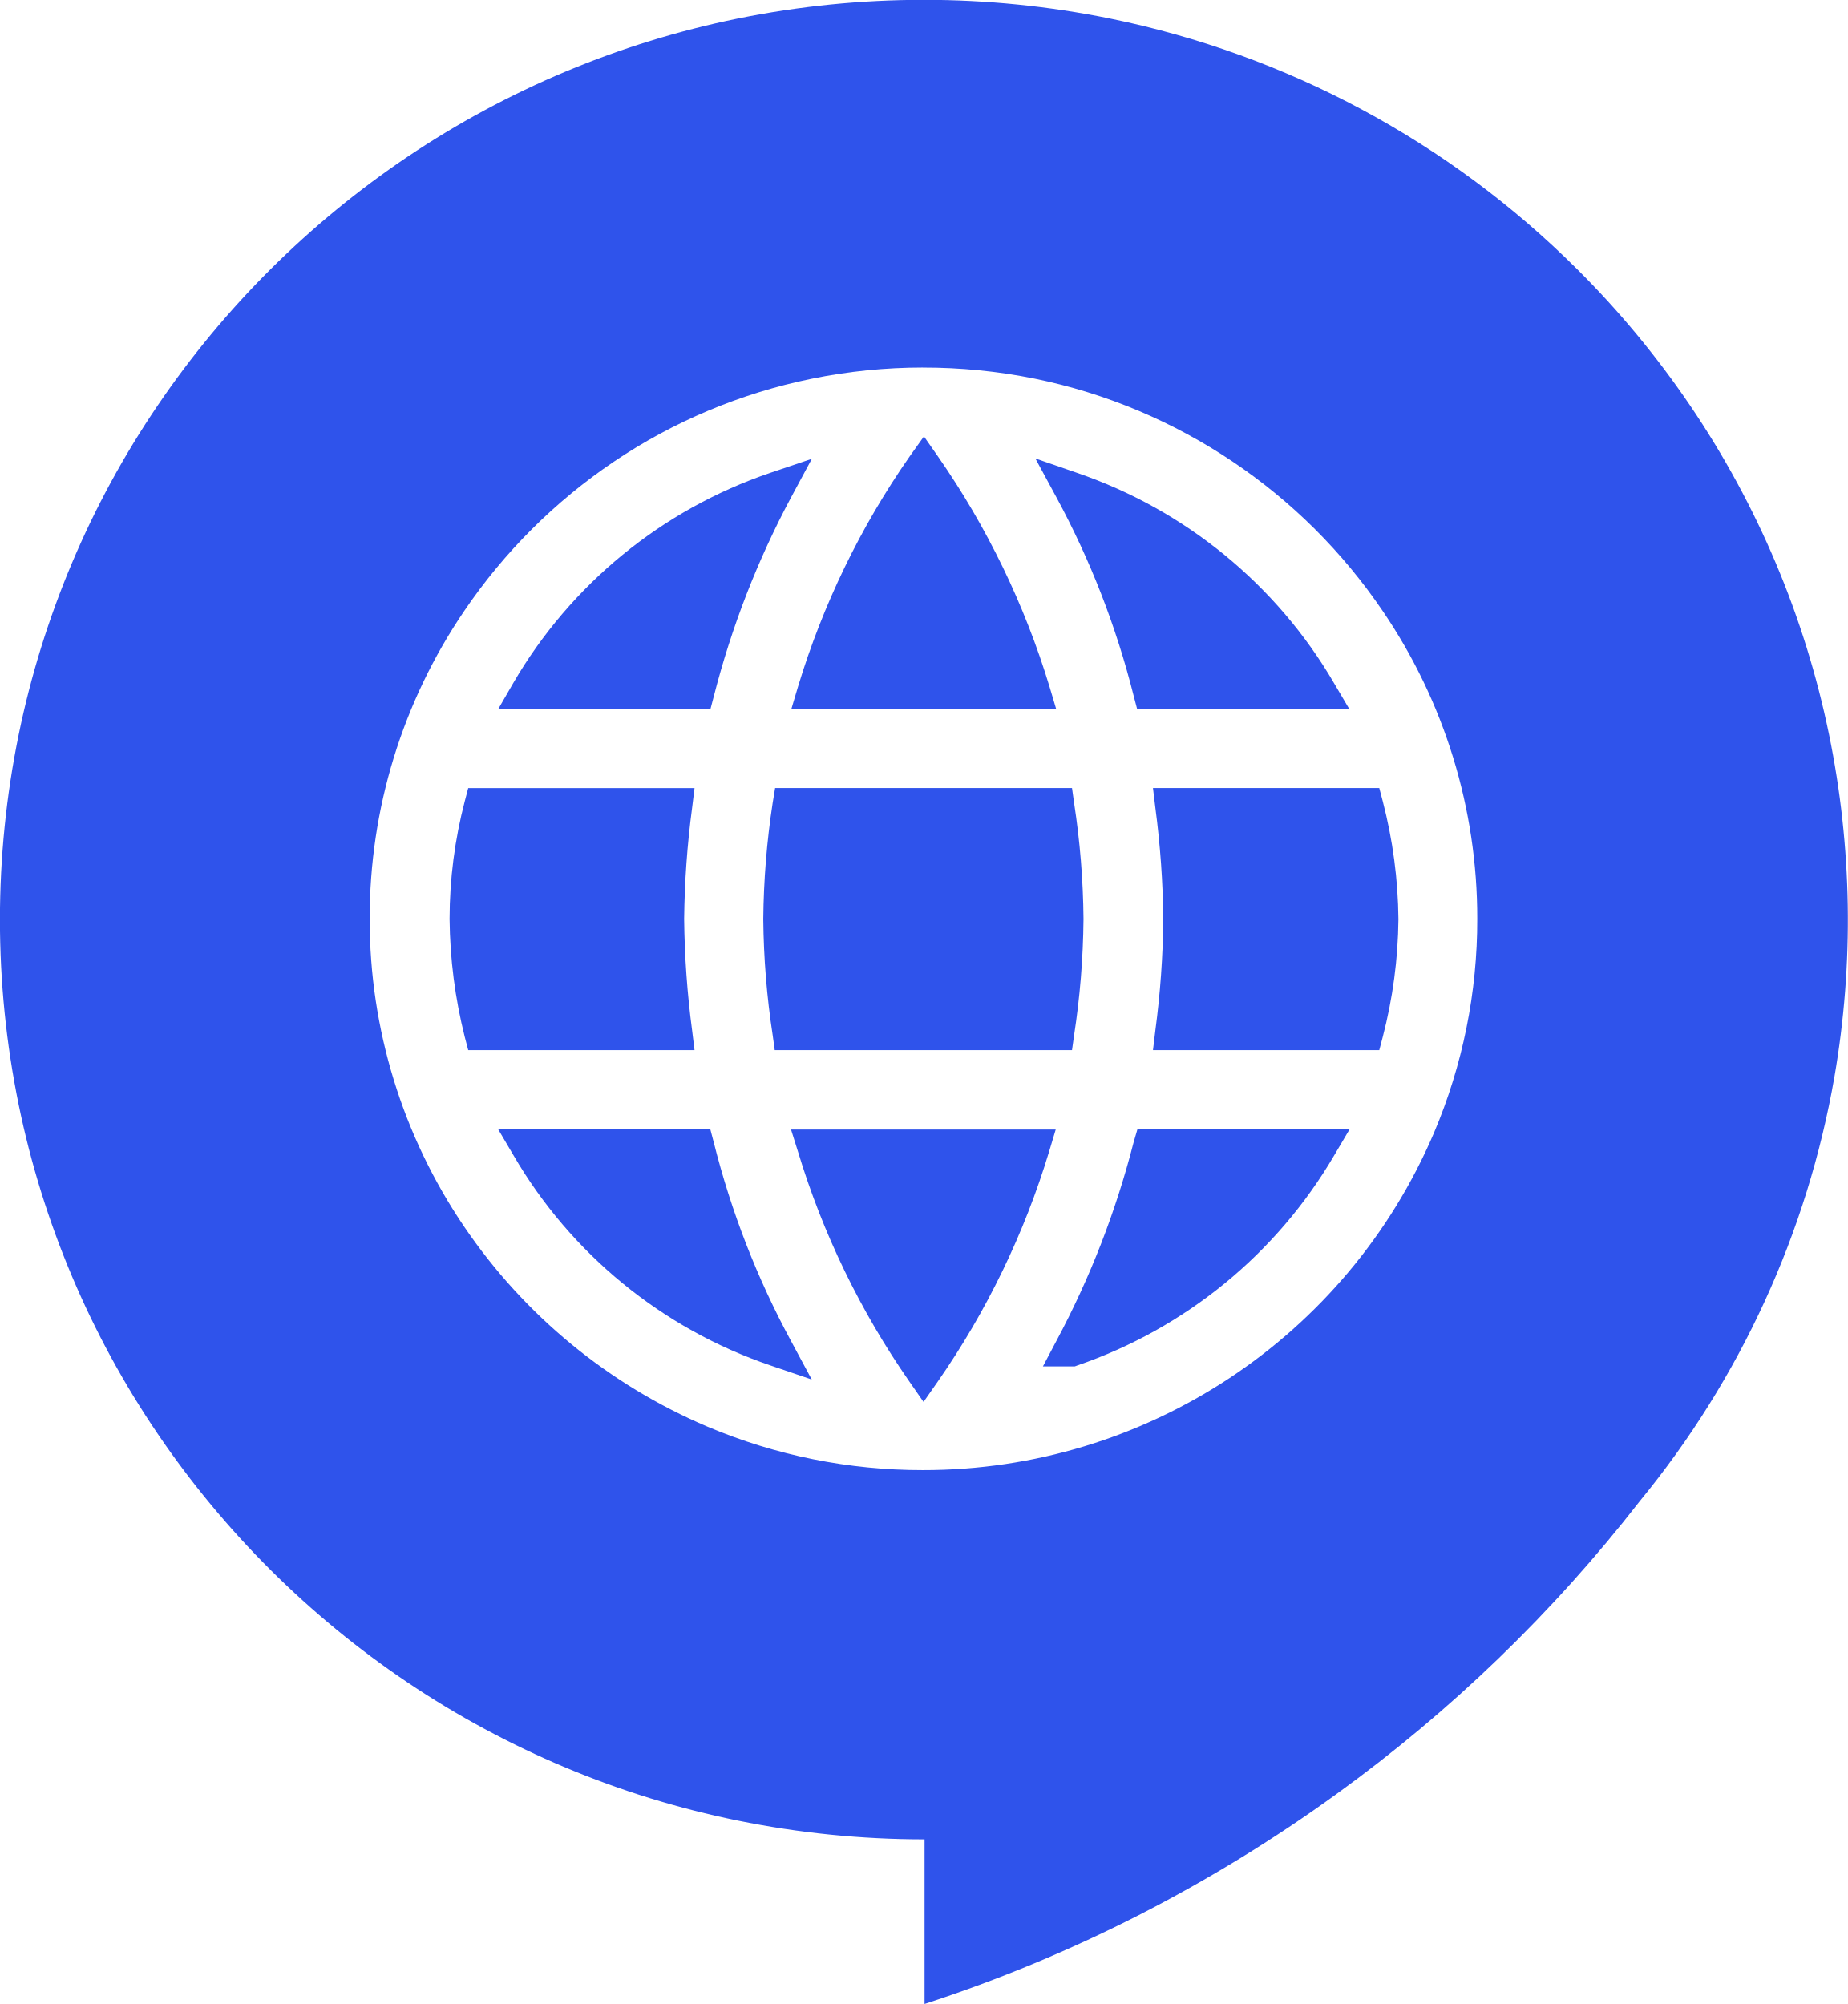
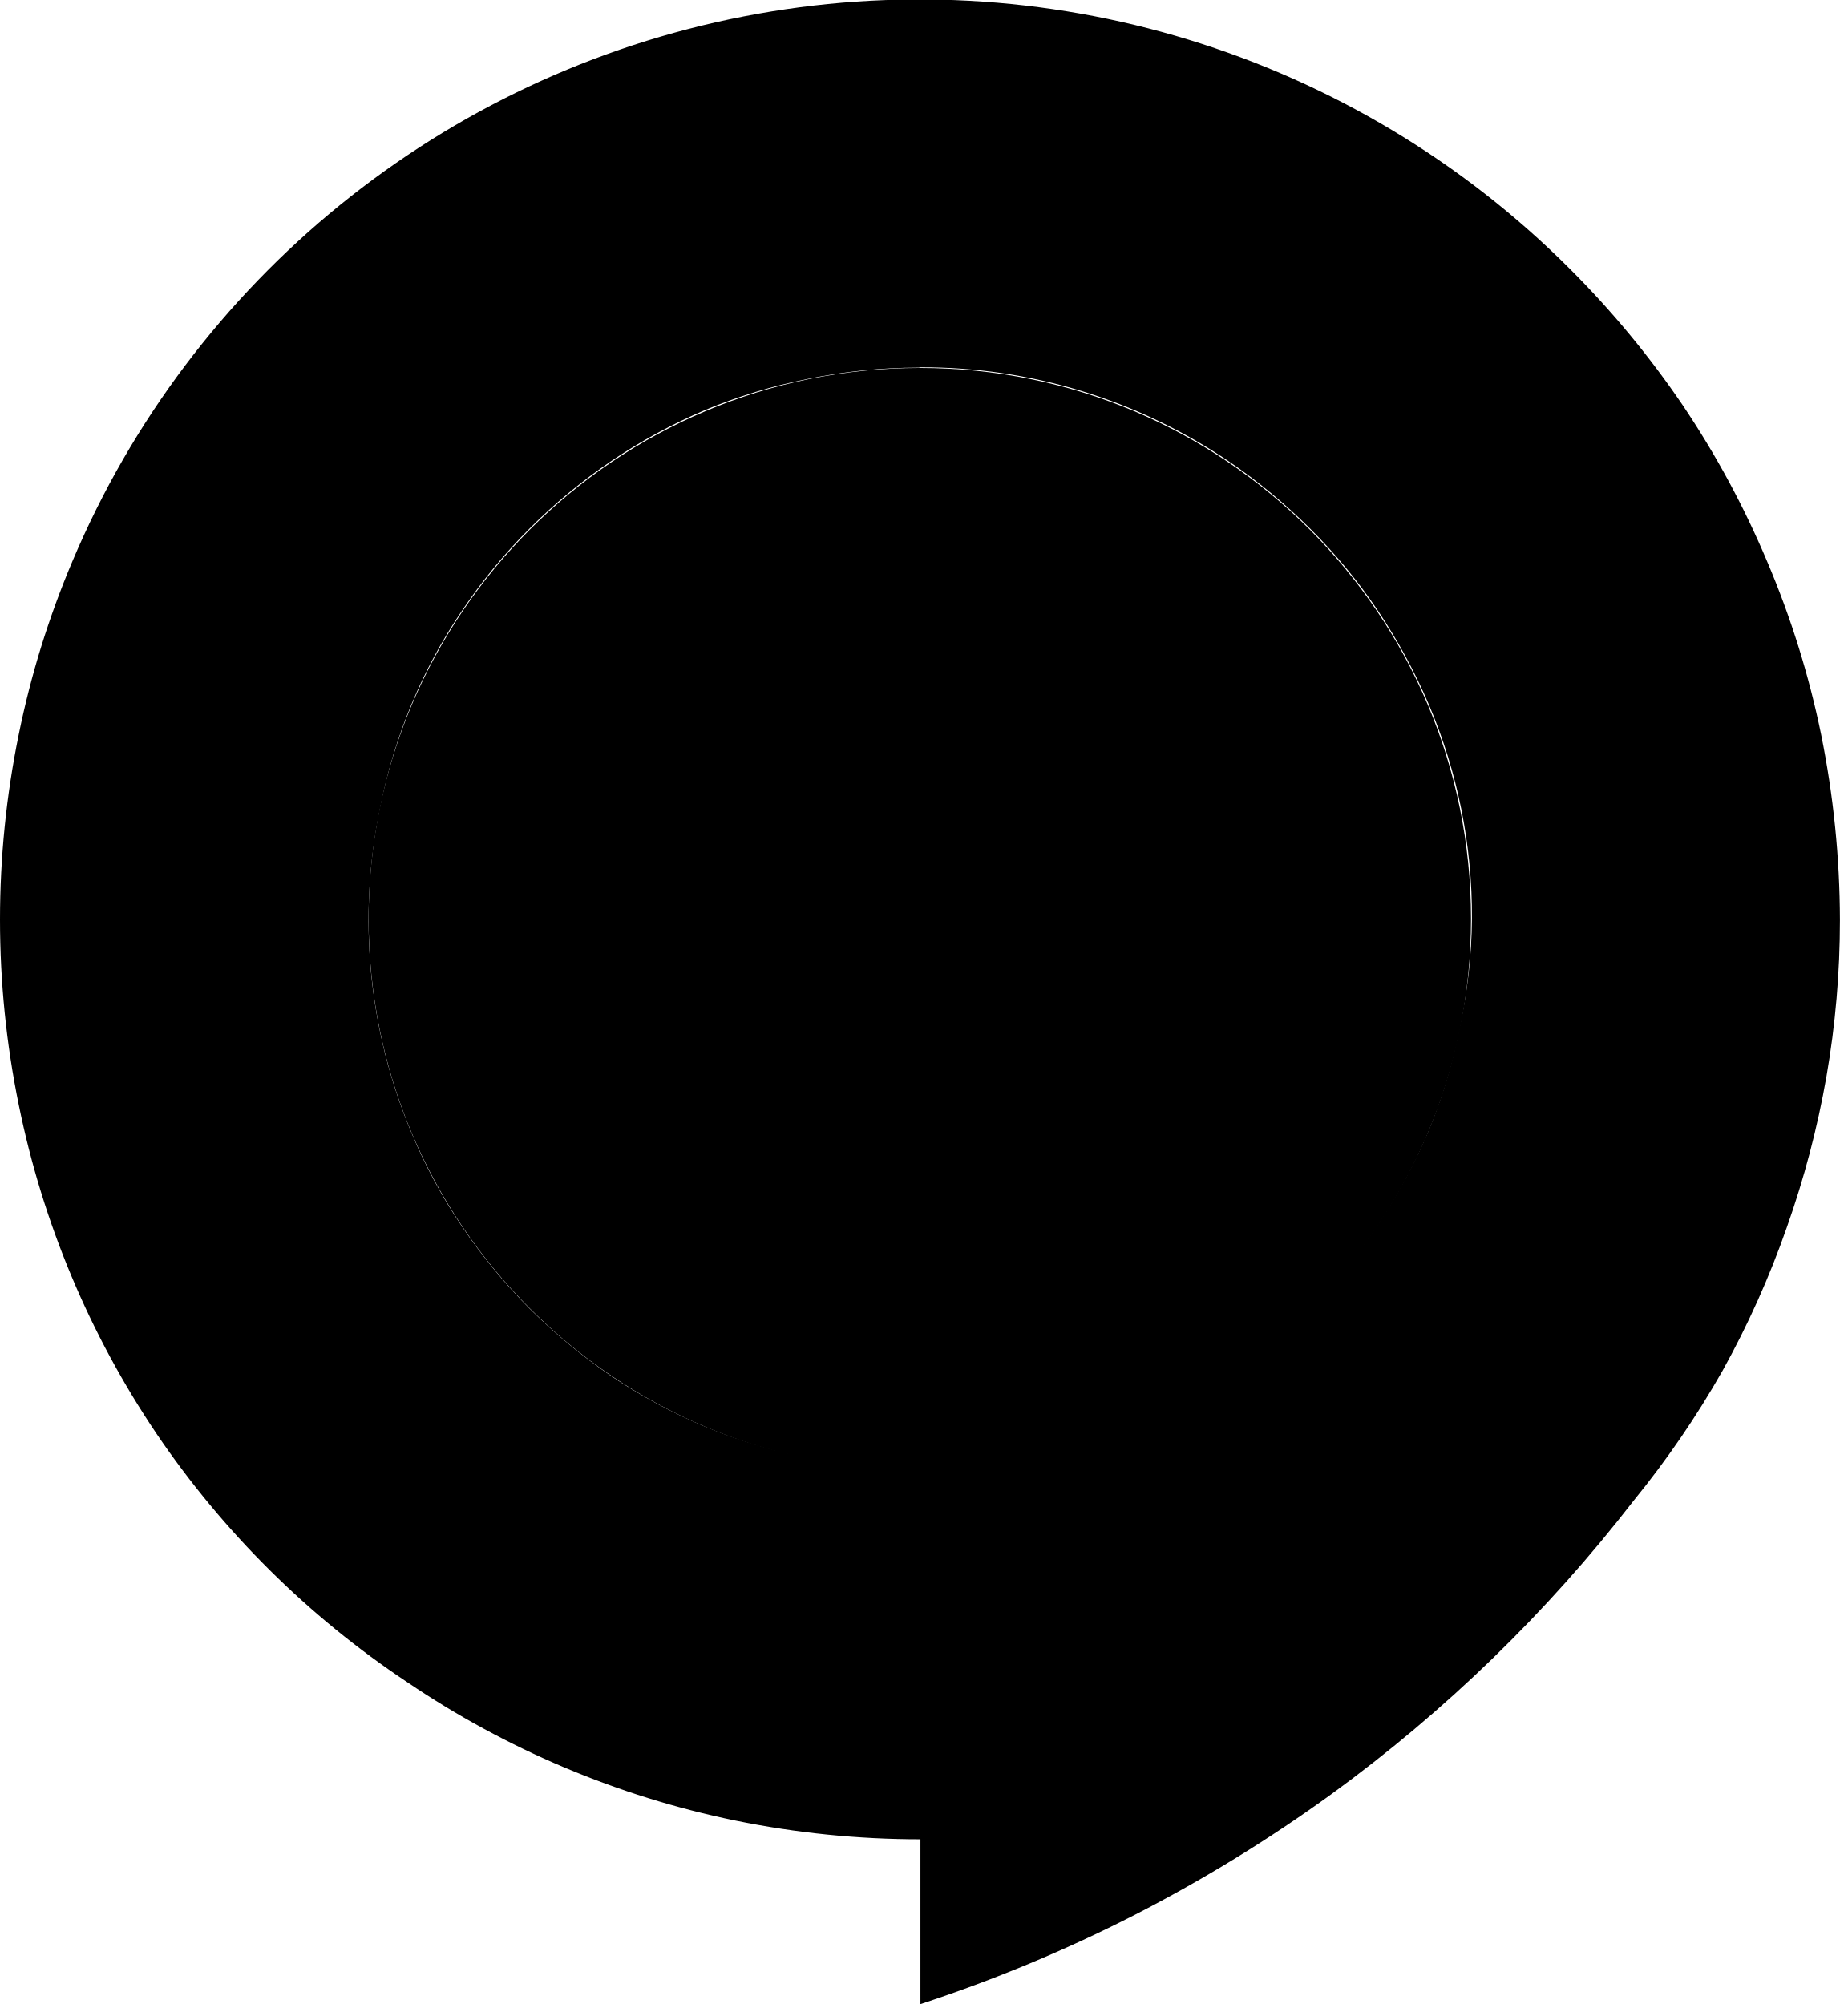
<svg xmlns="http://www.w3.org/2000/svg" viewBox="0 0 59 64">
-   <path d="M29.522 64v-5.258H29.5a29.83 29.83 0 01-5.947-.6 29.418 29.418 0 01-10.55-4.418 29.6 29.6 0 01-7.967-7.933A29.125 29.125 0 01.598 35.288a29.495 29.495 0 01-.6-5.92c0-1.99.202-3.973.602-5.921a29.142 29.142 0 014.438-10.503A29.509 29.509 0 018.64 8.597a29.703 29.703 0 014.365-3.586A29.457 29.457 0 0123.554.593a29.847 29.847 0 0111.893 0A29.456 29.456 0 0150.36 8.597a29.52 29.52 0 013.602 4.347 29.16 29.16 0 014.438 10.503 29.474 29.474 0 01.175 10.94 29.251 29.251 0 01-6.211 13.548 47.512 47.512 0 01-9.69 9.36 47.944 47.944 0 01-6.313 3.867 47.17 47.17 0 01-6.83 2.834l-.01.004zm-.055-52.263c-1.195 0-2.386.12-3.557.36a17.577 17.577 0 00-6.315 2.651 17.789 17.789 0 00-4.77 4.76 17.445 17.445 0 00-3.021 9.836 17.46 17.46 0 003.021 9.836 17.78 17.78 0 007.77 6.384 17.616 17.616 0 006.872 1.386 17.724 17.724 0 0016.32-10.769 17.415 17.415 0 001.383-6.841 17.432 17.432 0 00-3.025-9.836 17.828 17.828 0 00-2.161-2.608 17.759 17.759 0 00-5.628-3.777 17.635 17.635 0 00-3.32-1.027 17.877 17.877 0 00-3.569-.354v-.001zm.022 33.034l-.452-.649a26.134 26.134 0 01-3.559-7.35l-.22-.699h8.452l-.21.7a26.065 26.065 0 01-3.557 7.35l-.453.648zm-3.57-.715l-1.324-.451a15.143 15.143 0 01-8.2-6.71l-.485-.825h6.772l.11.417a27.29 27.29 0 002.464 6.336l.663 1.232v.001zm8.398-.418h-1.016l.43-.814a28.302 28.302 0 002.464-6.336l.122-.417h6.773l-.487.825a15.225 15.225 0 01-8.199 6.71l-.088.033h.001zm9.724-10.1h-7.226l.076-.627c.157-1.178.242-2.365.254-3.553a29.487 29.487 0 00-.254-3.564l-.076-.627h7.226l.11.417c.321 1.233.49 2.5.502 3.773a15.505 15.505 0 01-.502 3.762l-.11.418v.001zm-9.811 0h-9.492l-.065-.473a26.013 26.013 0 01-.301-3.707v-.01c.012-1.242.112-2.48.3-3.708l.078-.473h9.48l.066.473c.189 1.227.29 2.466.301 3.707v.01a25.984 25.984 0 01-.301 3.708l-.066.473zm-12.053 0h-7.226l-.11-.418a16.1 16.1 0 01-.486-3.772c.002-1.27.165-2.534.486-3.763l.11-.417h7.226l-.077.627a29.472 29.472 0 00-.255 3.553c.013 1.192.098 2.382.255 3.564l.077.627zm20.904-10.9h-6.773l-.11-.418a27.267 27.267 0 00-2.465-6.336l-.673-1.243 1.337.462c.858.295 1.689.665 2.481 1.107a15.236 15.236 0 014.147 3.395 15.184 15.184 0 011.57 2.209l.486.825zm-9.359 0H25.27l.21-.705c.793-2.62 1.994-5.1 3.56-7.348l.462-.648.453.648a26.17 26.17 0 013.558 7.348l.21.705zm-11.037 0h-6.772l.476-.825a15.132 15.132 0 018.198-6.71l1.336-.451-.663 1.232a28.345 28.345 0 00-2.463 6.336l-.11.418h-.002z" fill="#2F53EB" />
+   <circle cx="29.37" cy="29.35" r="17.6" />
+   <path d="M29.39,64V58.74h0a29.43,29.43,0,0,1-5.92-.6A29.16,29.16,0,0,1,13,53.72,29.15,29.15,0,0,1,5,45.79,29.16,29.16,0,0,1,.6,35.29a29.51,29.51,0,0,1,0-11.84,28.91,28.91,0,0,1,1.71-5.52A29.36,29.36,0,0,1,50.14,8.6a29.88,29.88,0,0,1,3.59,4.34,29.36,29.36,0,0,1,2.7,5,28.94,28.94,0,0,1,1.72,5.52,30.18,30.18,0,0,1,.6,5.92,29.17,29.17,0,0,1-.43,5,29.86,29.86,0,0,1-1.27,4.83A29.25,29.25,0,0,1,55,43.78a30.14,30.14,0,0,1-2.84,4.15,47.61,47.61,0,0,1-9.65,9.37,48.18,48.18,0,0,1-6.29,3.86A47.61,47.61,0,0,1,29.4,64Zm-.05-52.26a17.5,17.5,0,0,0-3.54.36,17.27,17.27,0,0,0-3.3,1,17.7,17.7,0,0,0-5.59,3.78,17.35,17.35,0,0,0-2.15,2.61,16.93,16.93,0,0,0-1.62,3,17.3,17.3,0,0,0-1,3.3,17.52,17.52,0,0,0,1,10.39,16.93,16.93,0,0,0,1.62,3,17.86,17.86,0,0,0,2.15,2.61,18.44,18.44,0,0,0,2.6,2.15,17.61,17.61,0,0,0,3,1.62,17.3,17.3,0,0,0,3.3,1,17.63,17.63,0,0,0,7.09,0,17.58,17.58,0,0,0,6.31-2.66,17.49,17.49,0,0,0,2.62-2.16,17.89,17.89,0,0,0,3.77-5.59,17.27,17.27,0,0,0,1-3.3A16.87,16.87,0,0,0,47,29.34a17.22,17.22,0,0,0-1.38-6.85,18.46,18.46,0,0,0-1.63-3,17.27,17.27,0,0,0-2.15-2.6,18,18,0,0,0-2.61-2.16,17.43,17.43,0,0,0-9.85-3Zm0,33h0l-.45-.65a26.13,26.13,0,0,1-3.54-7.35l-.22-.7h8.41l-.21.7a25.86,25.86,0,0,1-3.54,7.35l-.45.65Zm-3.55-.71h0l-1.32-.46a15.1,15.1,0,0,1-8.17-6.7l-.48-.83h6.74l.11.42a27.25,27.25,0,0,0,2.46,6.33l.66,1.23Zm8.36-.42h-1l.42-.82A28.17,28.17,0,0,0,36,36.49l.12-.42H42.9l-.48.83a15.21,15.21,0,0,1-8.17,6.71l-.08,0Zm9.68-10.1h-7.2l.08-.63A28.11,28.11,0,0,0,37,29.36a28.56,28.56,0,0,0-.25-3.57l-.08-.62h7.2l.11.41a15.56,15.56,0,0,1,.5,3.78,15.4,15.4,0,0,1-.5,3.76l-.11.42Zm-9.77,0H24.63l-.06-.48a25.41,25.41,0,0,1-.3-3.7h0a25.66,25.66,0,0,1,.3-3.71l.07-.47h9.44l.07.47a28.84,28.84,0,0,1,.3,3.71h0a28.54,28.54,0,0,1-.3,3.7Zm-12,0H14.89l-.11-.42a16,16,0,0,1-.49-3.77,15,15,0,0,1,.49-3.77l.11-.41h7.19l-.08.62a30.27,30.27,0,0,0-.25,3.56A30.27,30.27,0,0,0,22,32.91l.08.63Zm20.81-10.9H36.15L36,22.22a27.74,27.74,0,0,0-2.45-6.34l-.67-1.24,1.33.46a15.23,15.23,0,0,1,4.68,2.62,14.84,14.84,0,0,1,1.92,1.88,16.3,16.3,0,0,1,1.56,2.21l.48.83Zm-9.32,0H25.16l.21-.71a26.13,26.13,0,0,1,3.54-7.35l.46-.64.45.64a26.16,26.16,0,0,1,3.55,7.35l.2.71Zm-11,0H15.84l.48-.83a15.11,15.11,0,0,1,8.16-6.71l1.33-.45-.66,1.23a28.4,28.4,0,0,0-2.45,6.34l-.11.42Z" />
</svg>
